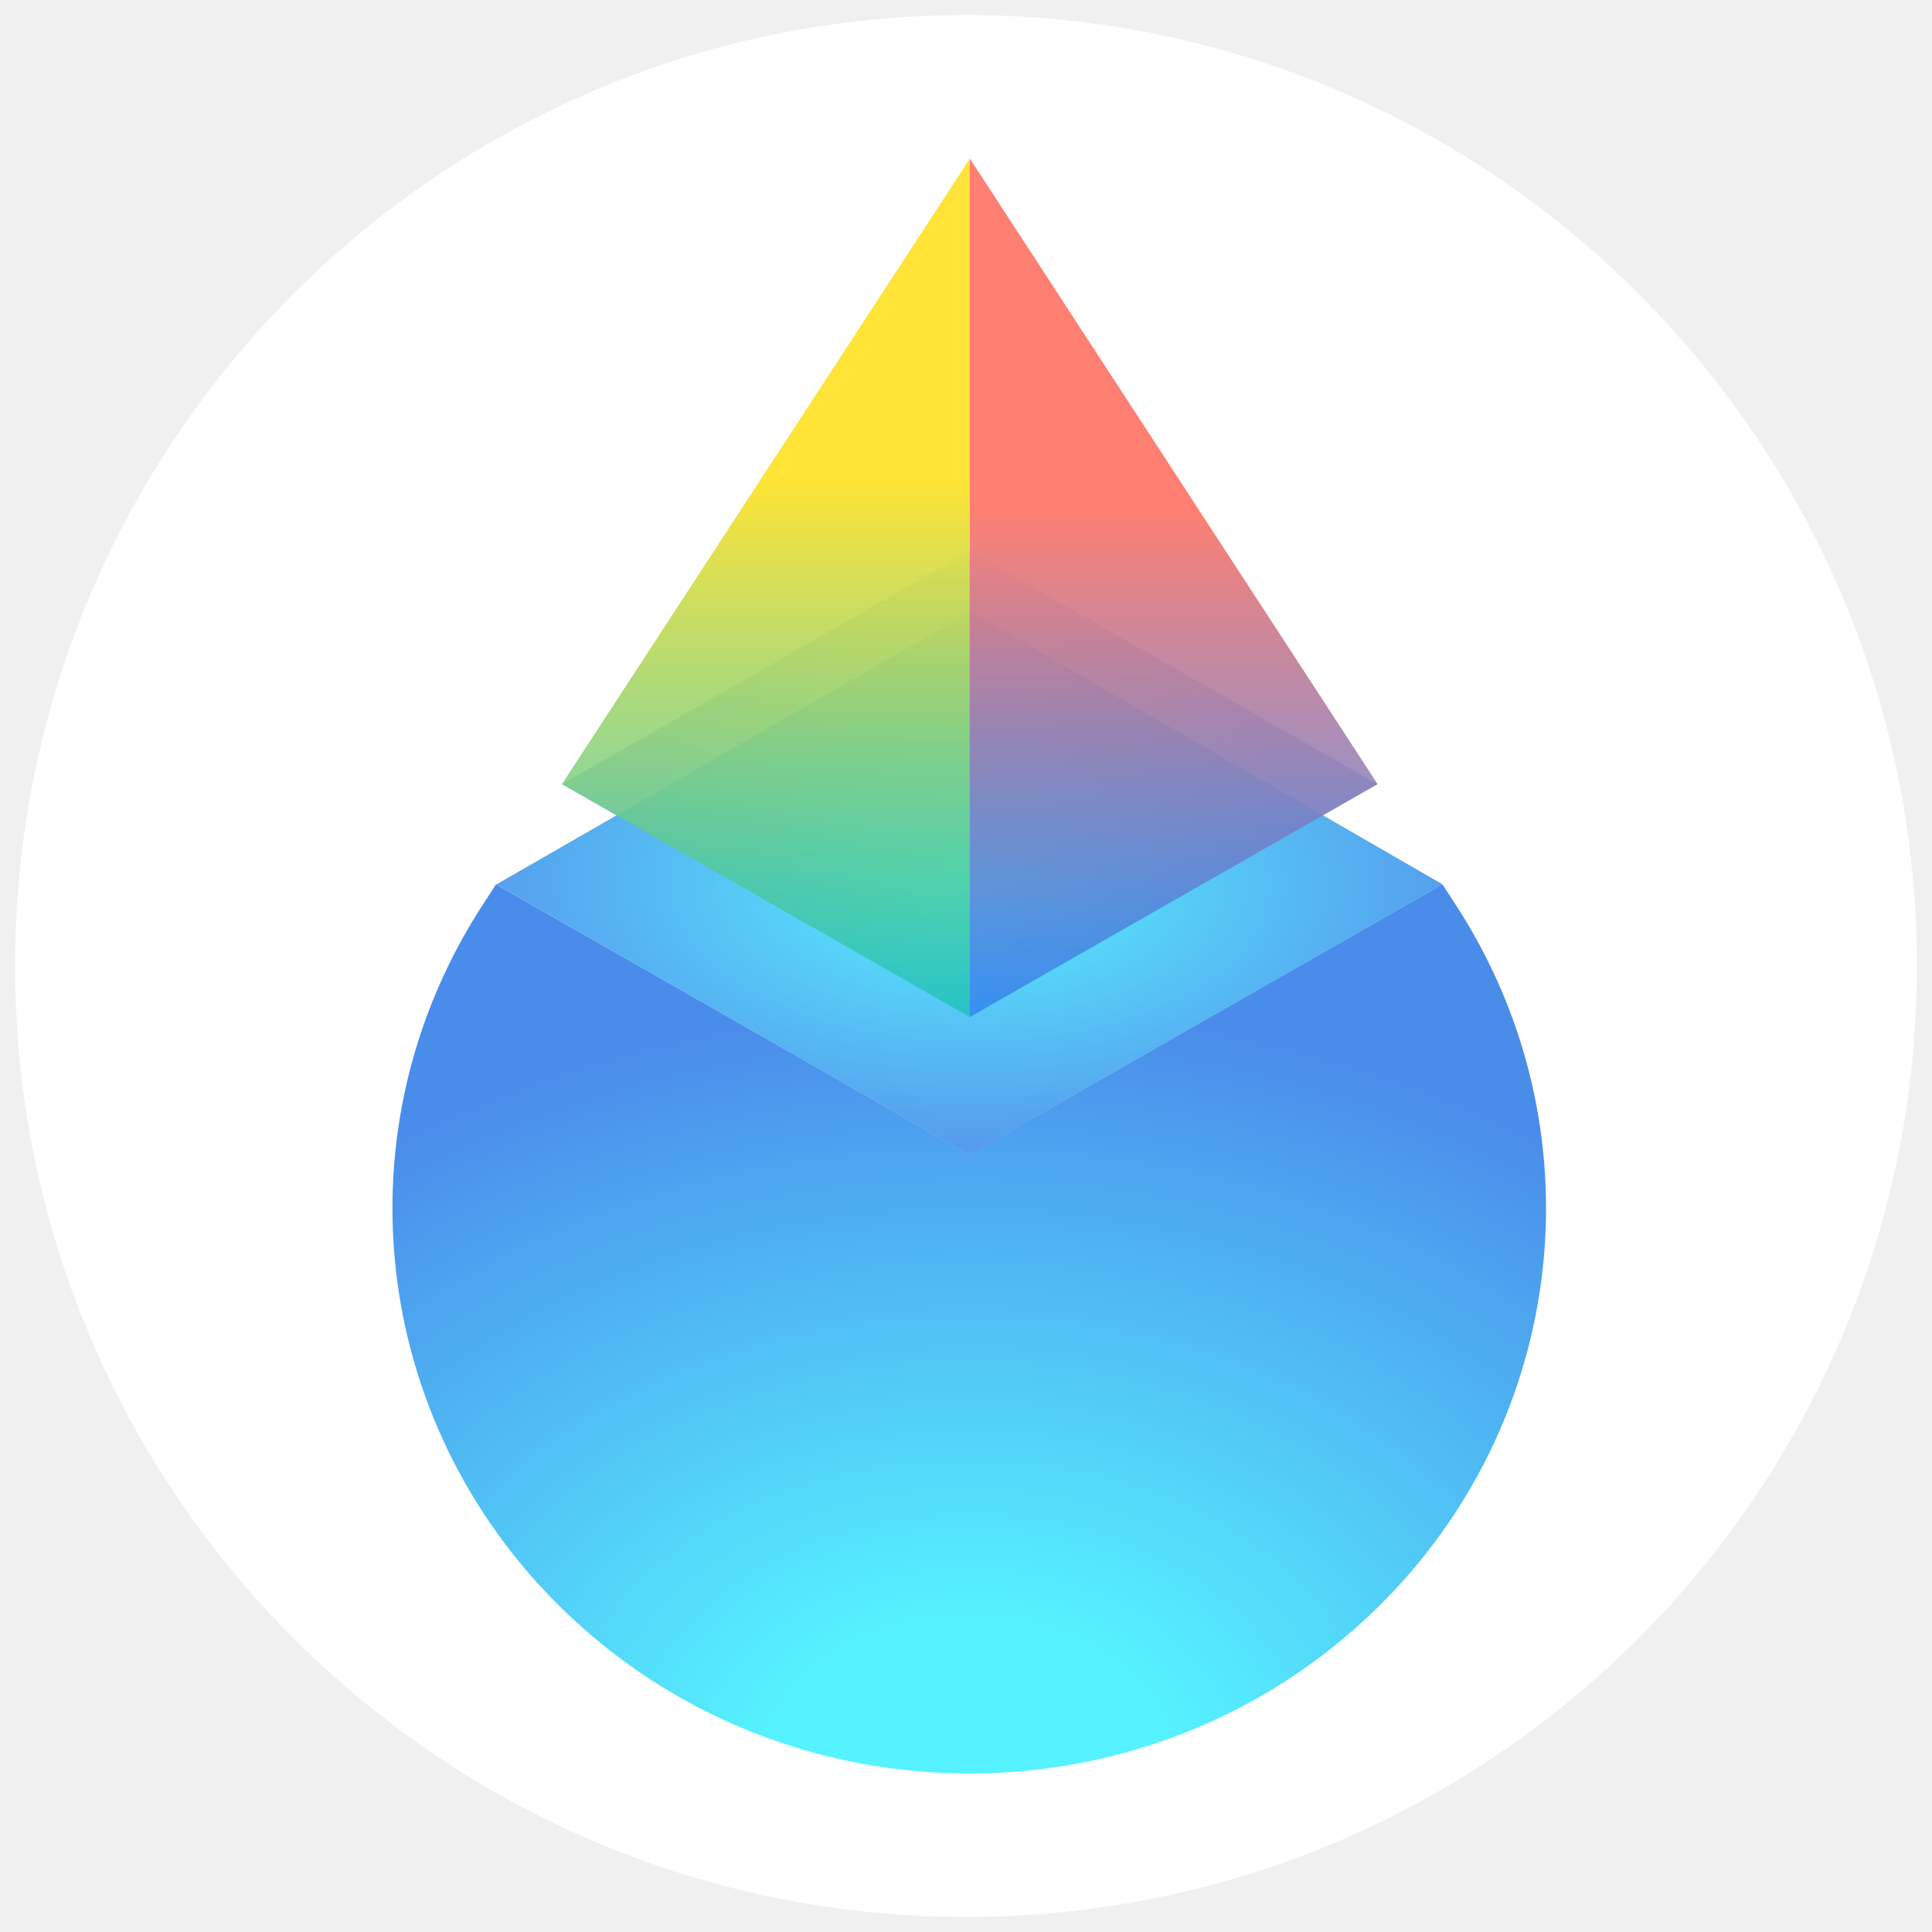
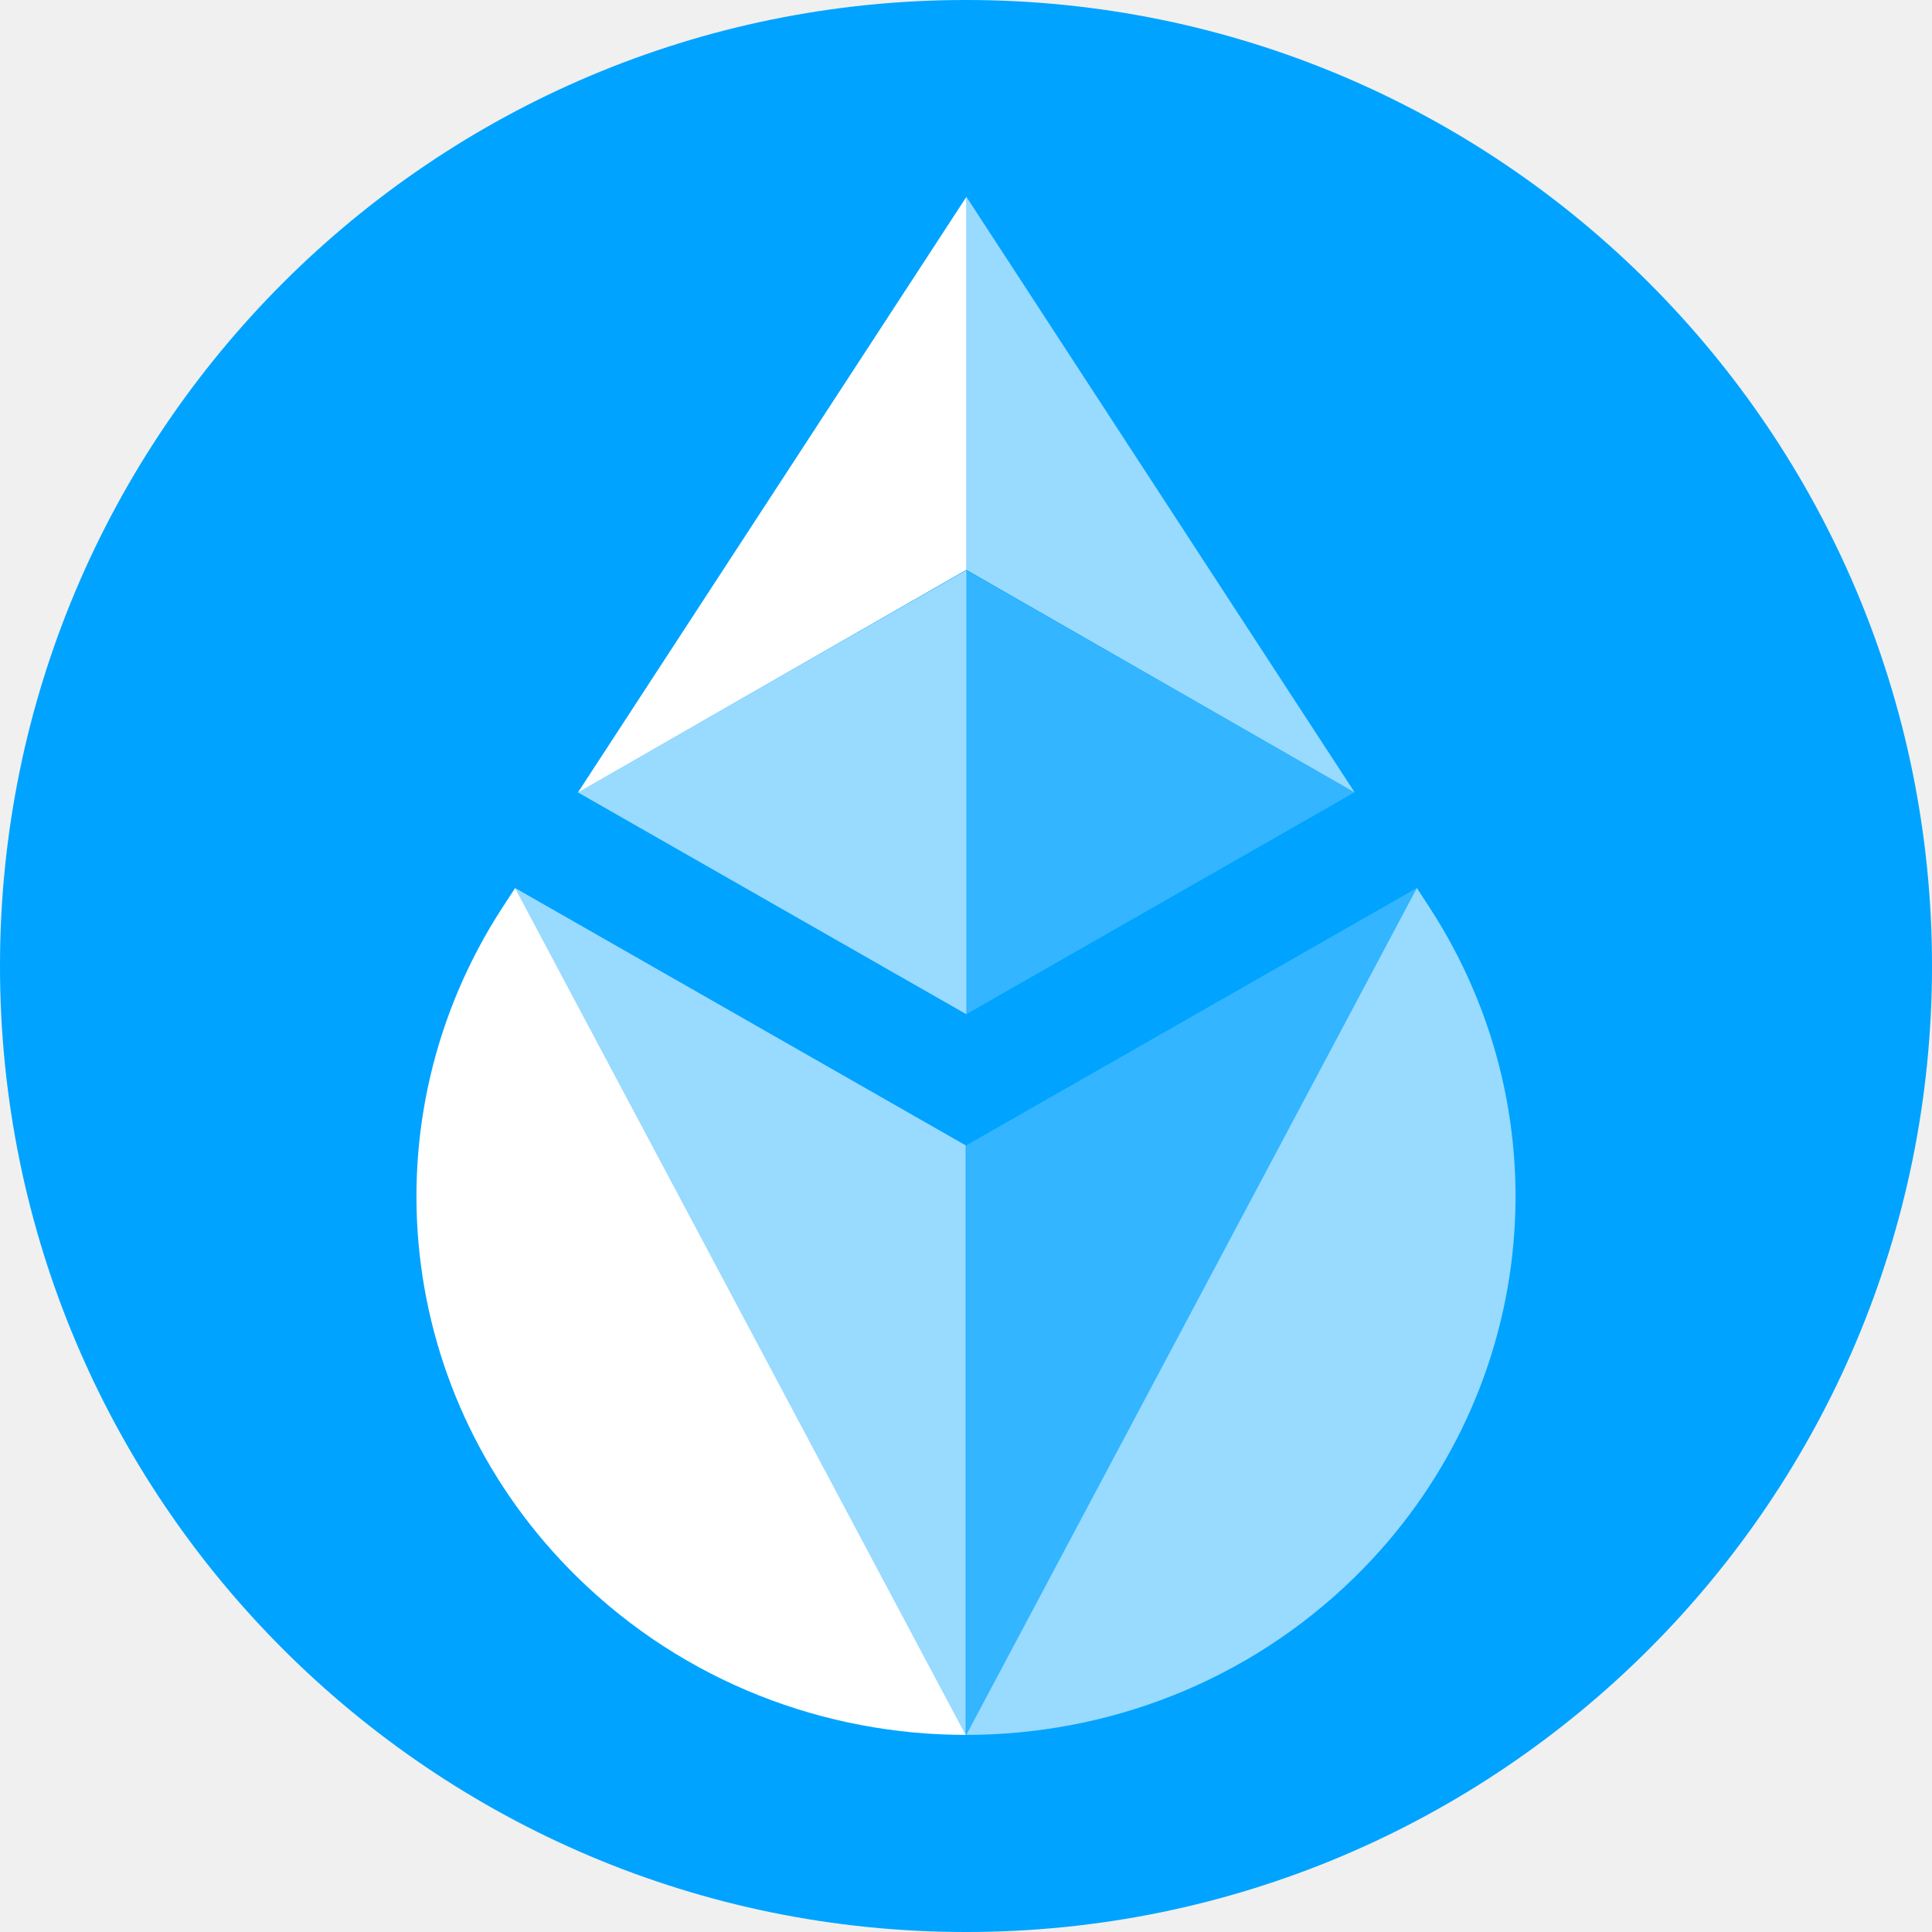
- <svg xmlns="http://www.w3.org/2000/svg" width="256" height="256" viewBox="0 0 256 256" fill="none">
-   <path d="M254 128C254 197.588 197.588 254 128 254C58.412 254 2 197.588 2 128C2 58.412 58.412 2 128 2C197.588 2 254 58.412 254 128Z" fill="white" />
-   <path d="M128.421 152.988L65.731 117.179L64.019 119.805C44.711 149.424 49.023 188.215 74.386 213.067C104.233 242.311 152.624 242.311 182.471 213.067C207.835 188.215 212.147 149.424 192.838 119.805L191.126 117.178L128.421 152.988Z" fill="url(#paint0_radial_614_466)" />
-   <path opacity="0.6" d="M128.5 73.001L74.461 103.9L128.5 134.761L182.5 103.9L128.5 73.001Z" fill="url(#paint1_radial_614_466)" />
-   <path d="M128.571 81.061L65.777 117.192L128.43 153.018L191.143 117.181L128.571 81.061Z" fill="url(#paint2_radial_614_466)" />
-   <path d="M128.5 21.041L74.461 103.901L128.5 134.761V21.041Z" fill="url(#paint3_linear_614_466)" />
-   <path d="M128.496 134.766L182.54 103.901L128.499 21L128.496 134.766Z" fill="url(#paint4_linear_614_466)" />
-   <defs>
-     <radialGradient id="paint0_radial_614_466" cx="0" cy="0" r="1" gradientUnits="userSpaceOnUse" gradientTransform="translate(128.36 235.054) rotate(-90) scale(101.728 132.953)">
-       <stop offset="0.204" stop-color="#56F2FF" />
-       <stop offset="1" stop-color="#4A8CEA" />
-     </radialGradient>
-     <radialGradient id="paint1_radial_614_466" cx="0" cy="0" r="1" gradientUnits="userSpaceOnUse" gradientTransform="translate(128.481 103.88) rotate(90.1607) scale(30.7966 58.305)">
-       <stop stop-color="#EEFF83" />
-       <stop offset="0.69" stop-color="#5699EC" />
-     </radialGradient>
-     <radialGradient id="paint2_radial_614_466" cx="0" cy="0" r="1" gradientUnits="userSpaceOnUse" gradientTransform="translate(128.46 117.039) rotate(90.16) scale(35.881 67.6553)">
-       <stop stop-color="#56F2FF" />
-       <stop offset="1" stop-color="#5699EC" />
-     </radialGradient>
-     <linearGradient id="paint3_linear_614_466" x1="101.48" y1="21.041" x2="101.48" y2="134.761" gradientUnits="userSpaceOnUse">
-       <stop offset="0.377" stop-color="#FFE336" />
-       <stop offset="1" stop-color="#13C0B6" stop-opacity="0.7" />
-     </linearGradient>
-     <linearGradient id="paint4_linear_614_466" x1="155.518" y1="21" x2="155.518" y2="134.766" gradientUnits="userSpaceOnUse">
-       <stop offset="0.409" stop-color="#FF7F72" />
-       <stop offset="1" stop-color="#2978EF" stop-opacity="0.7" />
-     </linearGradient>
-   </defs>
+ <svg xmlns="http://www.w3.org/2000/svg" width="450" height="450" viewBox="0 0 450 450" fill="none">
+   <mask id="mask0_446_22" style="mask-type:alpha" maskUnits="userSpaceOnUse" x="0" y="0" width="450" height="450">
+     <circle cx="225" cy="225" r="225" fill="#D9D9D9" />
+   </mask>
+   <g mask="url(#mask0_446_22)">
+     <path d="M481 -31H-31V481H481V-31Z" fill="#00A3FF" />
+     <path d="M119.988 206.834L117.122 211.231C84.796 260.819 92.016 325.763 134.48 367.37C159.461 391.847 192.202 404.087 224.944 404.091C224.944 404.091 224.944 404.091 119.988 206.834Z" fill="white" />
+     <path opacity="0.6" d="M224.935 266.785L119.979 206.834C224.935 404.091 224.935 404.091 224.935 404.091C224.935 361.13 224.935 311.902 224.935 266.785Z" fill="white" />
+     <path opacity="0.6" d="M330.012 206.834L332.878 211.231C365.204 260.819 357.984 325.763 315.52 367.37C290.539 391.847 257.798 404.087 225.056 404.091C225.056 404.091 225.056 404.091 330.012 206.834Z" fill="white" />
+     <path opacity="0.2" d="M225.044 266.785L330 206.834C225.045 404.091 225.044 404.091 225.044 404.091C225.044 361.13 225.044 311.902 225.044 266.785Z" fill="white" />
+     <path opacity="0.2" d="M225.062 132.834V236.233L315.47 184.567L225.062 132.834Z" fill="white" />
+     <path opacity="0.6" d="M225.077 132.834L134.604 184.566L225.077 236.233V132.834Z" fill="white" />
+     <path d="M225.077 45.875L134.604 184.599L225.077 132.722V45.875Z" fill="white" />
+     <path opacity="0.6" d="M225.062 132.707L315.539 184.586L225.062 45.793V132.707Z" fill="white" />
+   </g>
</svg>
